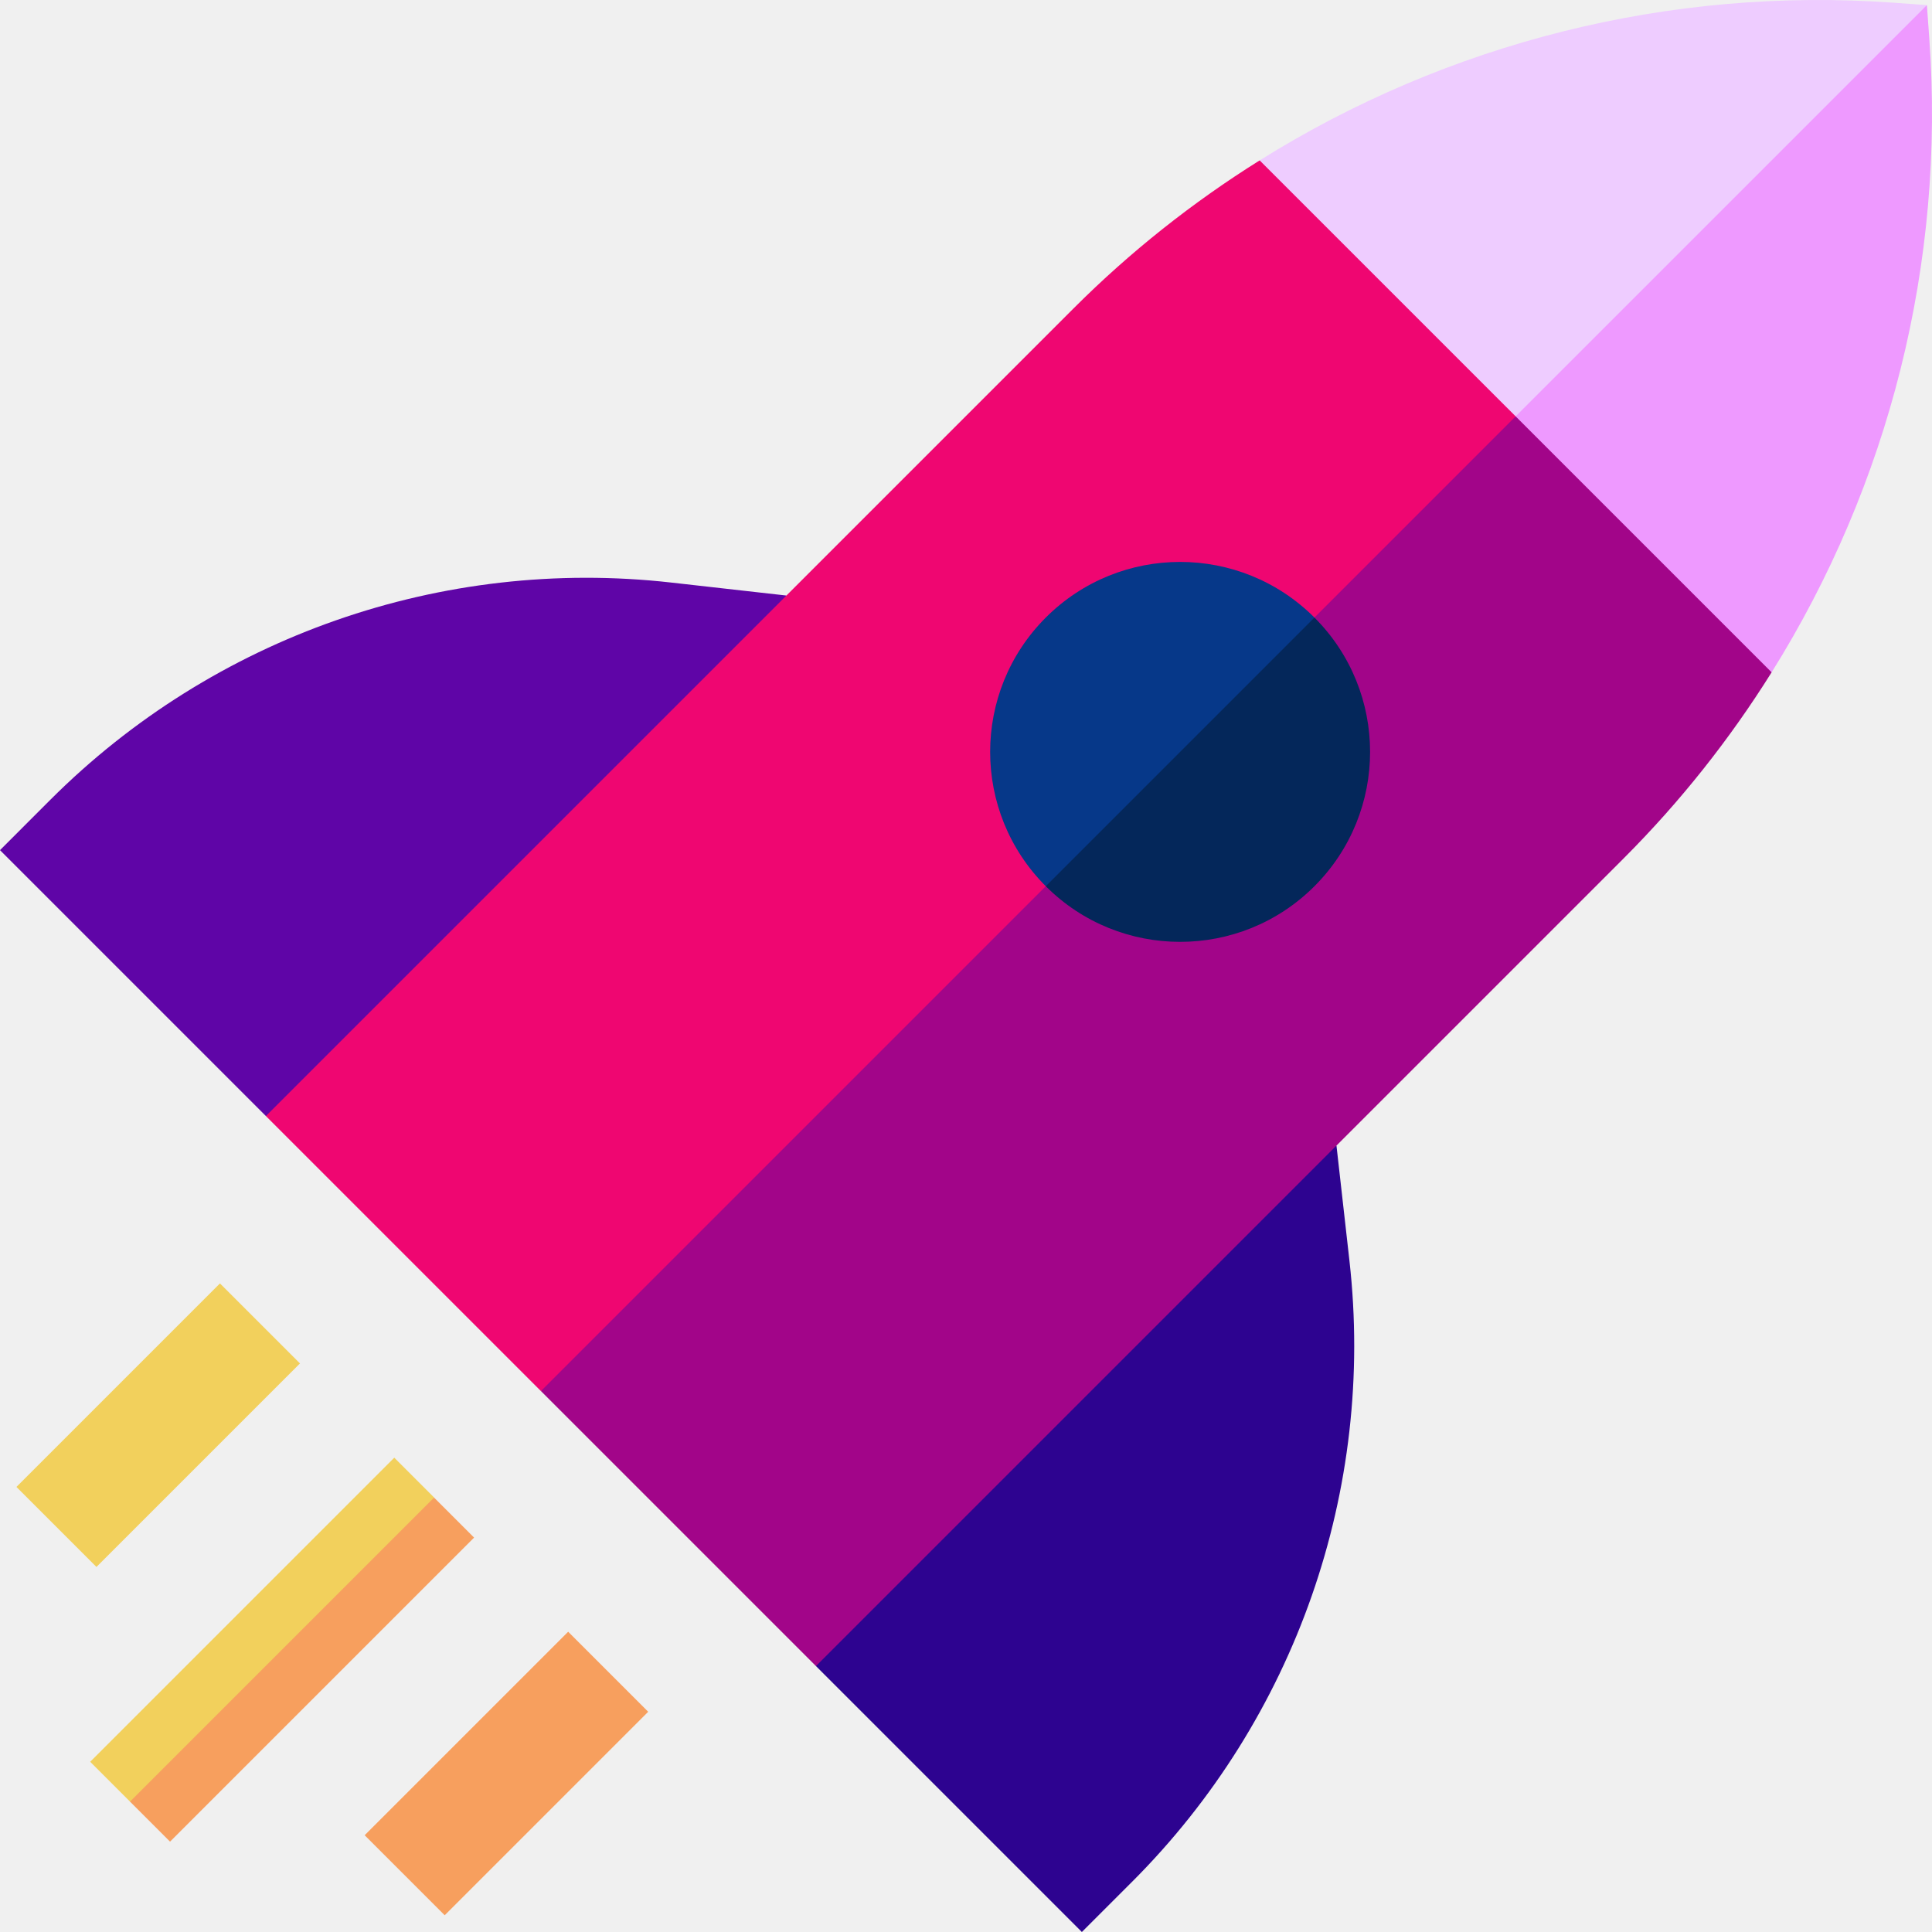
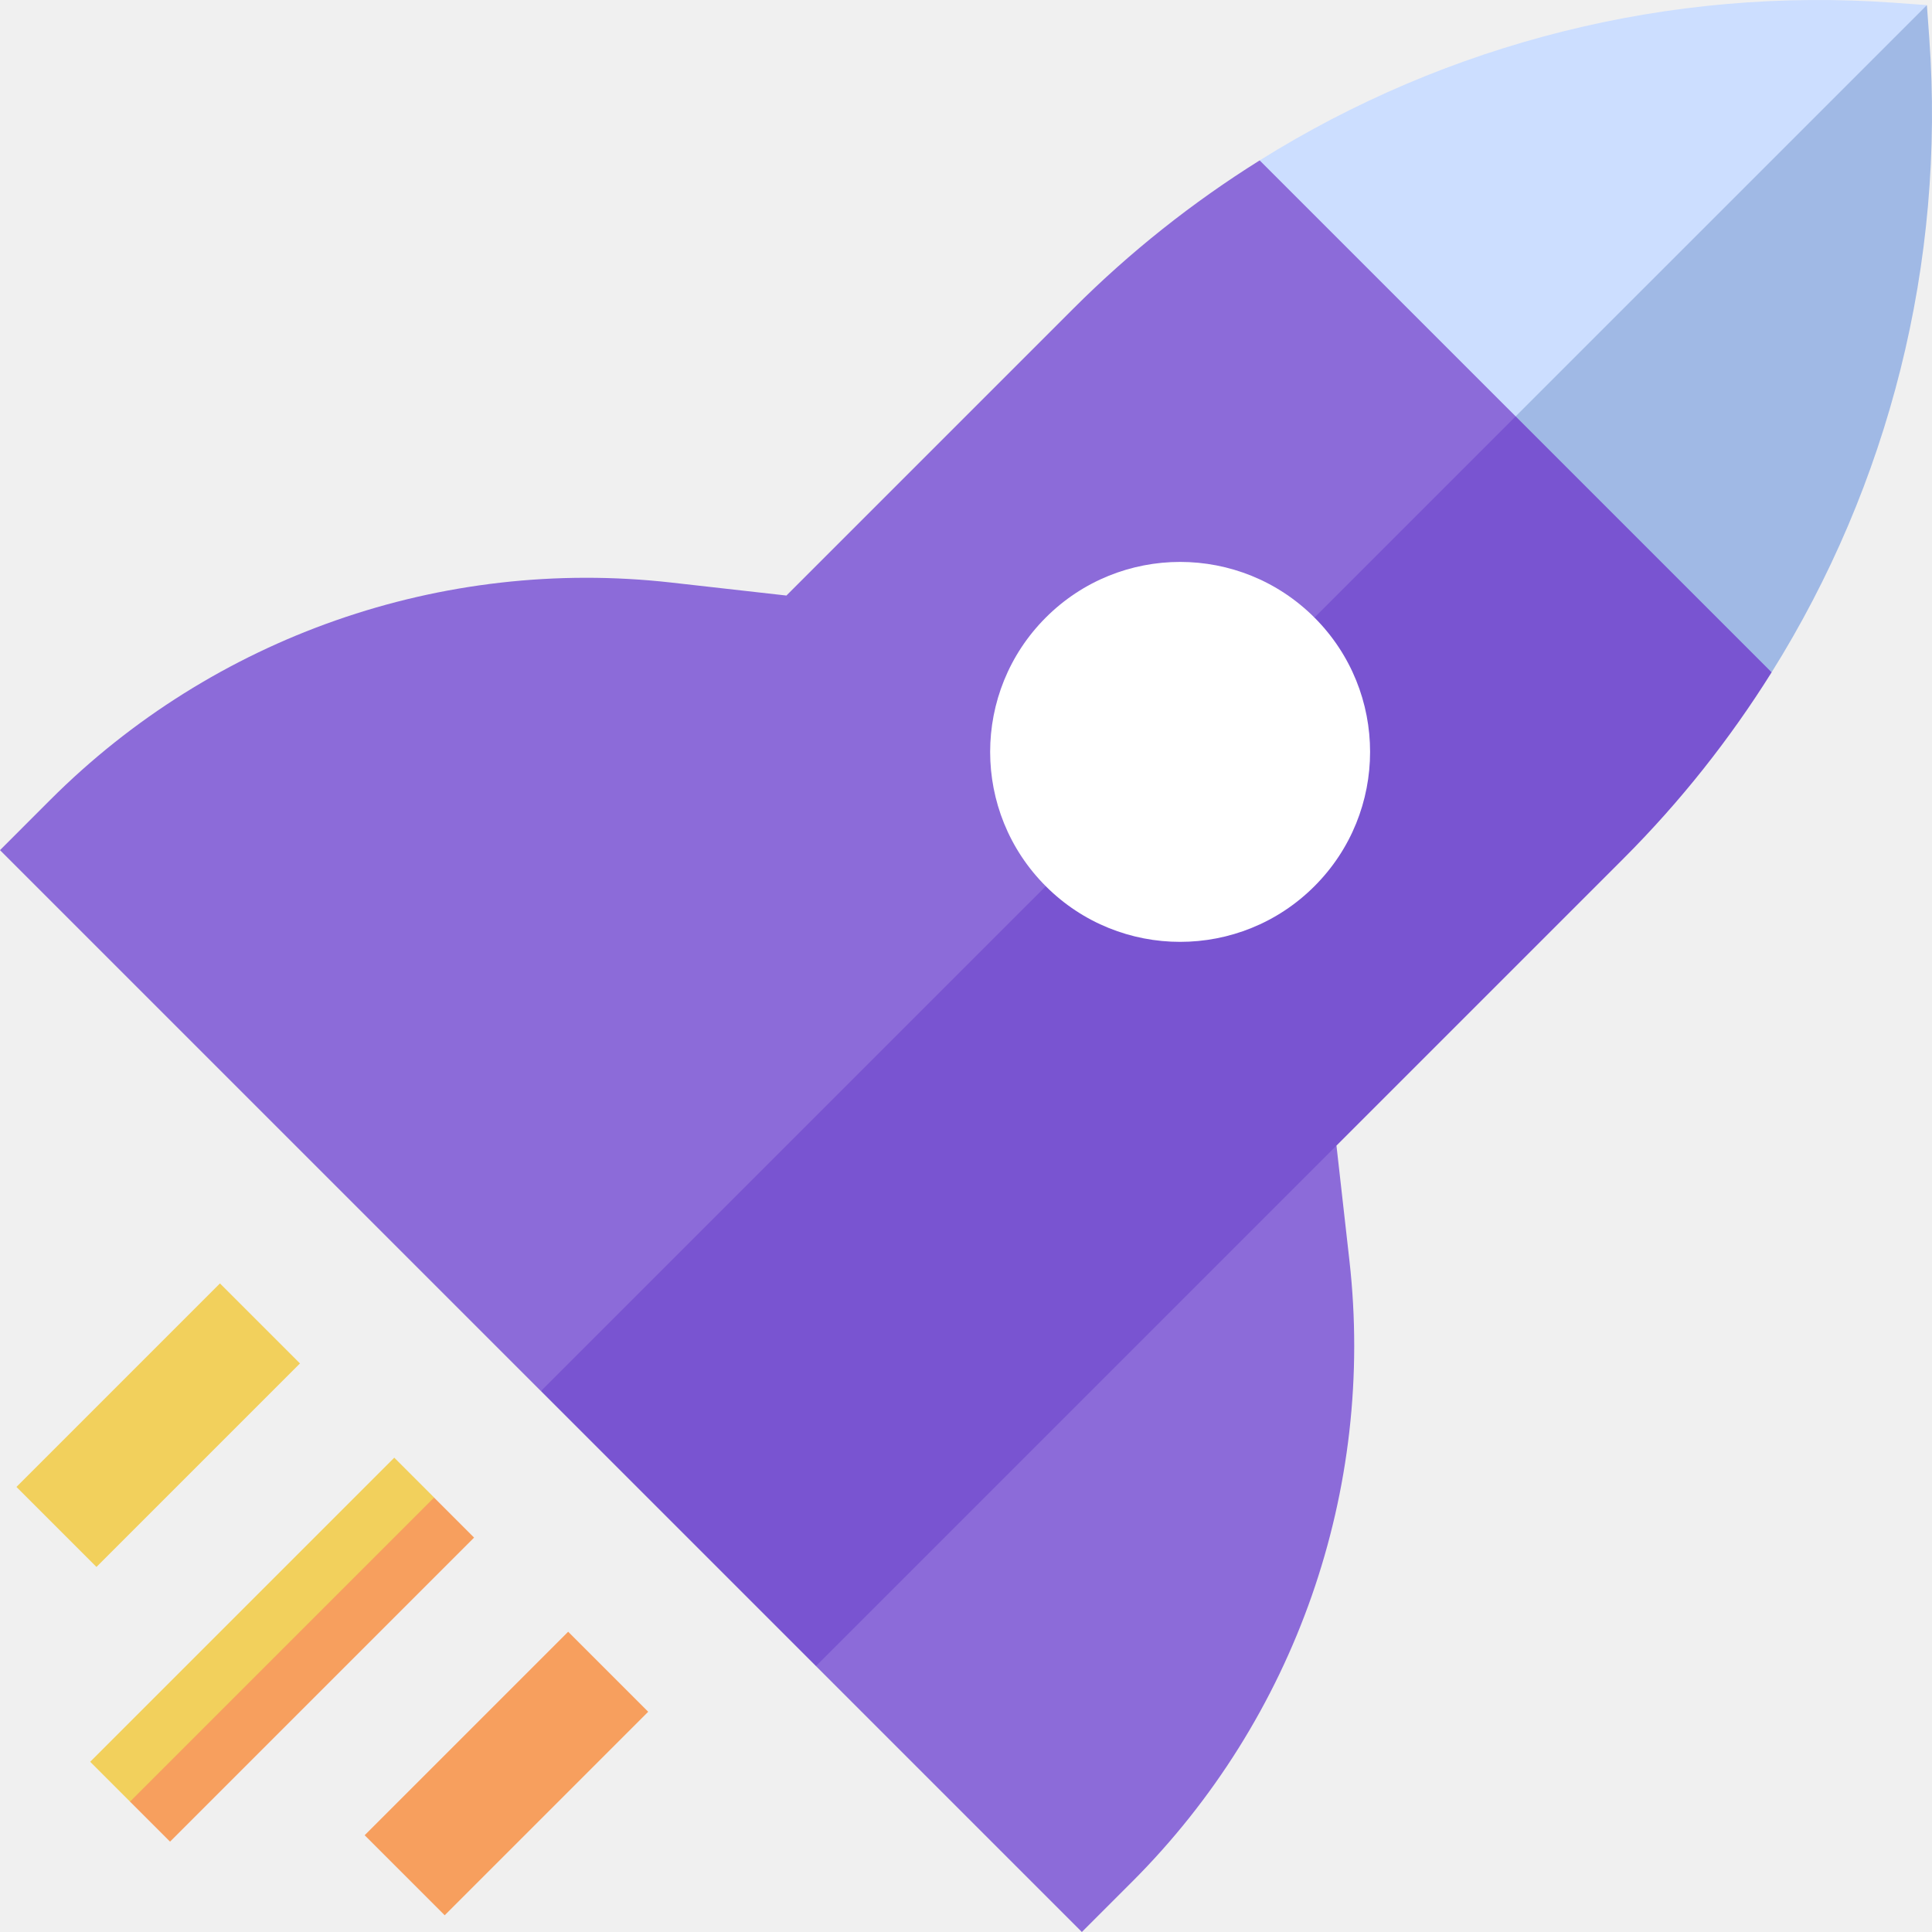
- <svg xmlns="http://www.w3.org/2000/svg" id="Capa_1" enable-background="new 0 0 511.999 511.999" height="512" viewBox="0 0 511.999 511.999" width="512">
+ <svg xmlns="http://www.w3.org/2000/svg" version="1.1" width="512" height="512" x="0" y="0" viewBox="0 0 511.999 511.999" style="enable-background:new 0 0 512 512" xml:space="preserve" class="">
  <g>
    <g>
-       <path d="m501.877.721c-59.566-4.29-118.327 10.678-168.051 41.785l26.957 108.711 90.404-45.795 59.46-104.069z" fill="#ecf" />
-       <path d="m510.647 1.353-149.864 149.863 108.711 26.957c31.106-49.723 46.074-108.485 41.784-168.051z" fill="#e9f" />
-       <path d="m357.617 334.125-3.441-30.536-107.098 35.949-30.842 101.991 70.47 70.47 13.341-13.341c43.227-43.227 64.416-103.786 57.57-164.533z" fill="#2d0390" />
-       <path d="m177.875 154.382c-60.748-6.846-121.307 14.344-164.534 57.57l-13.341 13.342 70.47 70.47 103.286-31.528 34.654-106.412z" fill="#5f05a7" />
      <g>
+         <path d="m501.877.721c-59.566-4.29-118.327 10.678-168.051 41.785l26.957 108.711 90.404-45.795 59.46-104.069z" fill="#ccdeff" data-original="#eeccff" style="" class="" />
+         <path d="m510.647 1.353-149.864 149.863 108.711 26.957c31.106-49.723 46.074-108.485 41.784-168.051z" fill="#a0b9e5" data-original="#ee99ff" style="" class="" />
+         <path d="m357.617 334.125-3.441-30.536-107.098 35.949-30.842 101.991 70.47 70.47 13.341-13.341c43.227-43.227 64.416-103.786 57.57-164.533z" fill="#8c6bd9" data-original="#2d0390" style="" class="" />
+         <path d="m177.875 154.382c-60.748-6.846-121.307 14.344-164.534 57.57l-13.341 13.342 70.47 70.47 103.286-31.528 34.654-106.412z" fill="#8c6bd9" data-original="#5f05a7" style="" class="" />
        <g>
-           <path d="m3.829 362.724h76.283v30h-76.283z" fill="#f2d05c" transform="matrix(.707 -.707 .707 .707 -254.798 140.31)" />
+           <g>
+             <path d="m3.829 362.724h76.283v30h-76.283z" fill="#f2d05c" transform="matrix(.707 -.707 .707 .707 -254.798 140.31)" data-original="#f2d05c" style="" class="" />
+           </g>
+           <g>
+             <path d="m96.134 455.03h76.283v30h-76.283z" fill="#f79f5e" transform="matrix(.707 -.707 .707 .707 -293.033 232.616)" data-original="#f79f5e" style="" />
+           </g>
        </g>
        <g>
-           <path d="m96.134 455.03h76.283v30h-76.283z" fill="#f79f5e" transform="matrix(.707 -.707 .707 .707 -293.033 232.616)" />
+           <path d="m333.826 42.506c-17.713 11.081-34.289 24.191-49.331 39.233l-214.025 214.025 72.883 72.883 228.568-133.816 29.739-124.491z" fill="#8c6bd9" data-original="#ef0671" style="" class="" />
+           <path d="m143.353 368.646 72.883 72.883 214.024-214.024c15.043-15.042 28.153-31.619 39.234-49.331l-67.834-67.834z" fill="#7954d1" data-original="#a20589" style="" class="" />
+         </g>
+         <g>
+           <path d="m23.898 466.888 10.607 10.606 45.597-34.99 34.991-45.597-10.607-10.607z" fill="#f2d05c" data-original="#f2d05c" style="" class="" />
+           <path d="m23.118 435.004h113.968v15h-113.968z" fill="#f79f5e" transform="matrix(.707 -.707 .707 .707 -289.436 186.247)" data-original="#f79f5e" style="" />
        </g>
      </g>
-       <g>
-         <path d="m333.826 42.506c-17.713 11.081-34.289 24.191-49.331 39.233l-214.025 214.025 72.883 72.883 228.568-133.816 29.739-124.491z" fill="#ef0671" />
-         <path d="m143.353 368.646 72.883 72.883 214.024-214.024c15.043-15.042 28.153-31.619 39.234-49.331l-67.834-67.834z" fill="#a20589" />
-       </g>
-       <g>
-         <path d="m23.898 466.888 10.607 10.606 45.597-34.99 34.991-45.597-10.607-10.607z" fill="#f2d05c" />
-         <path d="m23.118 435.004h113.968v15h-113.968z" fill="#f79f5e" transform="matrix(.707 -.707 .707 .707 -289.436 186.247)" />
-       </g>
+       <path d="m277.144 163.659c-19.661 19.661-19.66 51.536 0 71.197l53.398-17.799 17.799-53.398c-19.661-19.661-51.537-19.661-71.197 0z" fill="#ffffff" data-original="#063889" style="" class="" />
+       <path d="m348.341 163.659-71.197 71.197c19.66 19.66 51.536 19.661 71.197 0 19.66-19.661 19.66-51.537 0-71.197z" fill="#ffffff" data-original="#04275a" style="" class="" />
    </g>
-     <path d="m277.144 163.659c-19.661 19.661-19.66 51.536 0 71.197l53.398-17.799 17.799-53.398c-19.661-19.661-51.537-19.661-71.197 0z" fill="#063889" />
-     <path d="m348.341 163.659-71.197 71.197c19.66 19.66 51.536 19.661 71.197 0 19.66-19.661 19.66-51.537 0-71.197z" fill="#04275a" />
  </g>
</svg>
